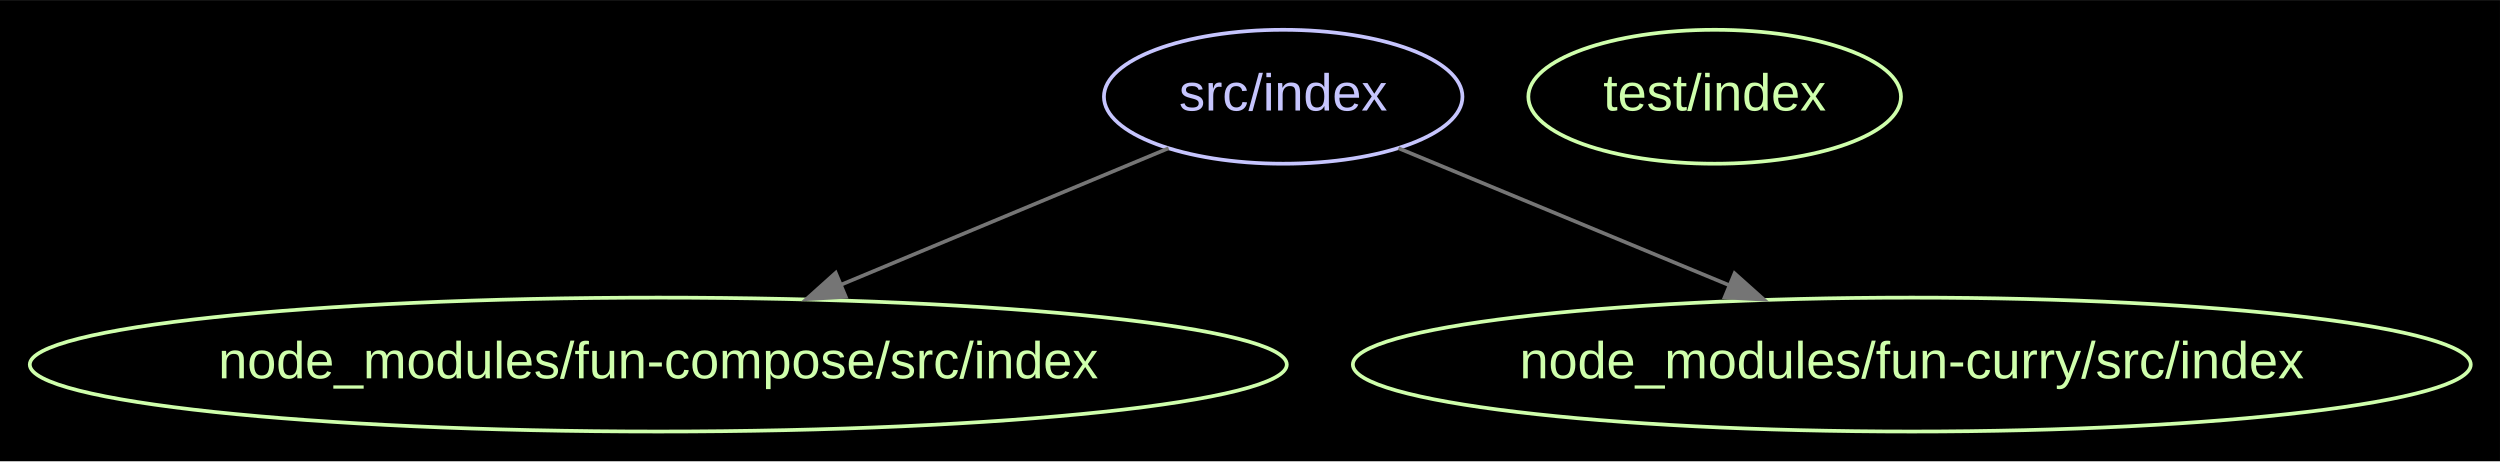
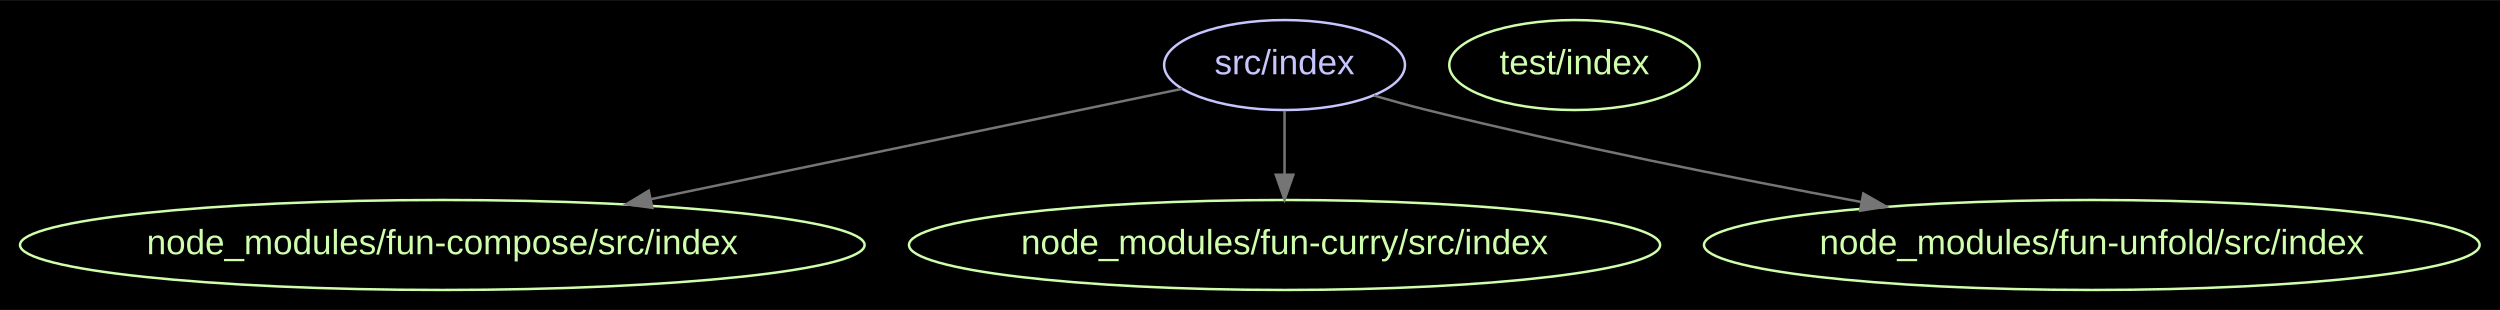
- <svg xmlns="http://www.w3.org/2000/svg" width="672pt" height="124pt" viewBox="0.00 0.00 672.11 123.98">
+ <svg xmlns="http://www.w3.org/2000/svg" width="1000pt" height="124pt" viewBox="0.00 0.00 1000.31 123.98">
  <g id="graph0" class="graph" transform="scale(1 1) rotate(0) translate(7.992 115.992)">
-     <polygon fill="#000000" stroke="none" points="-7.992,7.992 -7.992,-115.992 664.114,-115.992 664.114,7.992 -7.992,7.992" />
+     <polygon fill="#000000" stroke="none" points="-7.992,7.992 -7.992,-115.992 992.313,-115.992 992.313,7.992 -7.992,7.992" />
    <g id="node1" class="node">
-       <ellipse fill="none" stroke="#c6c5fe" cx="336.985" cy="-90" rx="48.192" ry="18" />
-       <text text-anchor="middle" x="336.985" y="-86.3" font-family="Arial" font-size="14.00" fill="#c6c5fe">src/index</text>
+       <ellipse fill="none" stroke="#c6c5fe" cx="505.985" cy="-90" rx="48.192" ry="18" />
+       <text text-anchor="middle" x="505.985" y="-86.3" font-family="Arial" font-size="14.00" fill="#c6c5fe">src/index</text>
    </g>
    <g id="node2" class="node">
      <ellipse fill="none" stroke="#cfffac" cx="168.985" cy="-18" rx="168.97" ry="18" />
      <text text-anchor="middle" x="168.985" y="-14.3" font-family="Arial" font-size="14.00" fill="#cfffac">node_modules/fun-compose/src/index</text>
    </g>
    <g id="edge1" class="edge">
-       <path fill="none" stroke="#757575" d="M306.171,-76.161C281.576,-65.913 246.645,-51.358 218.187,-39.501" />
-       <polygon fill="#757575" stroke="#757575" points="219.386,-36.209 208.809,-35.593 216.693,-42.67 219.386,-36.209" />
+       <path fill="none" stroke="#757575" d="M464.999,-80.487C412.526,-69.587 320.32,-50.435 252.723,-36.394" />
+       <polygon fill="#757575" stroke="#757575" points="253.019,-32.88 242.516,-34.273 251.595,-39.734 253.019,-32.88" />
    </g>
    <g id="node3" class="node">
      <ellipse fill="none" stroke="#cfffac" cx="505.985" cy="-18" rx="150.273" ry="18" />
      <text text-anchor="middle" x="505.985" y="-14.3" font-family="Arial" font-size="14.00" fill="#cfffac">node_modules/fun-curry/src/index</text>
    </g>
    <g id="edge2" class="edge">
-       <path fill="none" stroke="#757575" d="M367.982,-76.161C392.81,-65.877 428.106,-51.258 456.787,-39.378" />
-       <polygon fill="#757575" stroke="#757575" points="458.336,-42.525 466.235,-35.464 455.657,-36.058 458.336,-42.525" />
+       <path fill="none" stroke="#757575" d="M505.985,-71.697C505.985,-63.983 505.985,-54.712 505.985,-46.112" />
+       <polygon fill="#757575" stroke="#757575" points="509.485,-46.104 505.985,-36.104 502.485,-46.104 509.485,-46.104" />
    </g>
    <g id="node4" class="node">
-       <ellipse fill="none" stroke="#cfffac" cx="452.985" cy="-90" rx="50.091" ry="18" />
-       <text text-anchor="middle" x="452.985" y="-86.3" font-family="Arial" font-size="14.00" fill="#cfffac">test/index</text>
+       <ellipse fill="none" stroke="#cfffac" cx="828.985" cy="-18" rx="155.173" ry="18" />
+       <text text-anchor="middle" x="828.985" y="-14.3" font-family="Arial" font-size="14.00" fill="#cfffac">node_modules/fun-unfold/src/index</text>
+     </g>
+     <g id="edge3" class="edge">
+       <path fill="none" stroke="#757575" d="M541.724,-77.787C548.741,-75.742 556.069,-73.716 562.985,-72 620.291,-57.778 685.276,-44.773 736.668,-35.205" />
+       <polygon fill="#757575" stroke="#757575" points="737.563,-38.598 746.759,-33.337 736.289,-31.715 737.563,-38.598" />
+     </g>
+     <g id="node5" class="node">
+       <ellipse fill="none" stroke="#cfffac" cx="621.985" cy="-90" rx="50.091" ry="18" />
+       <text text-anchor="middle" x="621.985" y="-86.3" font-family="Arial" font-size="14.00" fill="#cfffac">test/index</text>
    </g>
  </g>
</svg>
